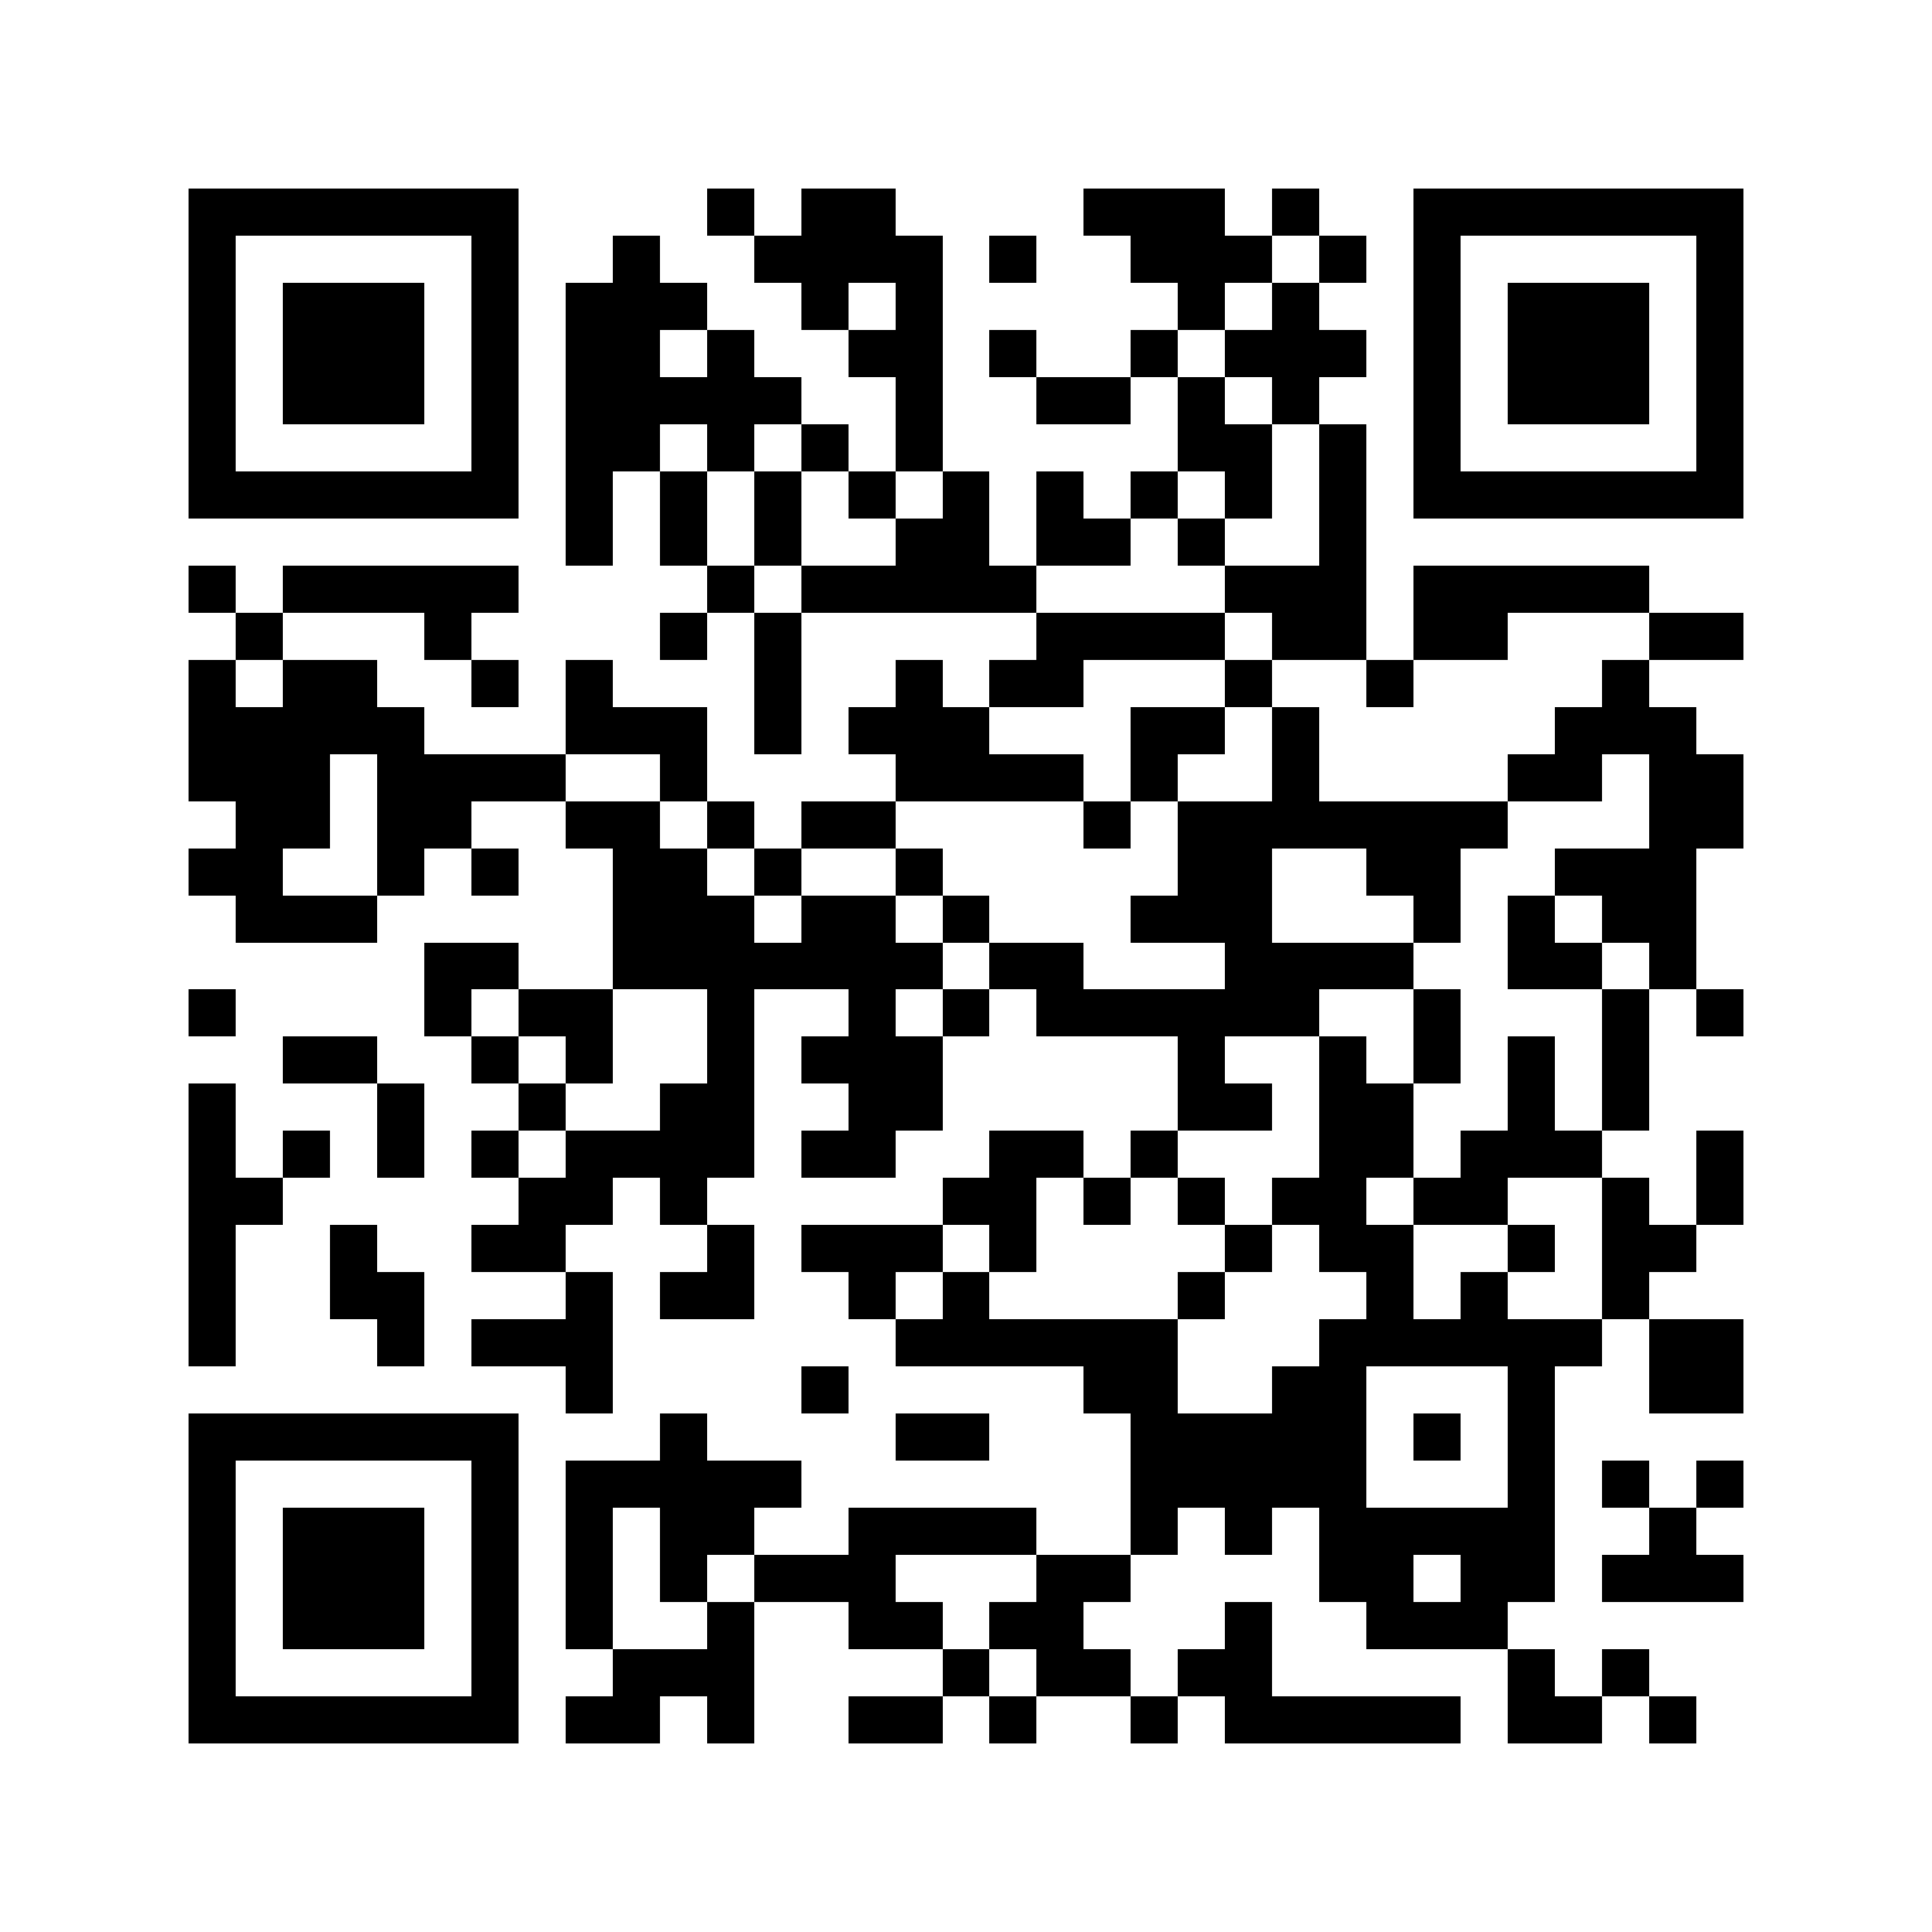
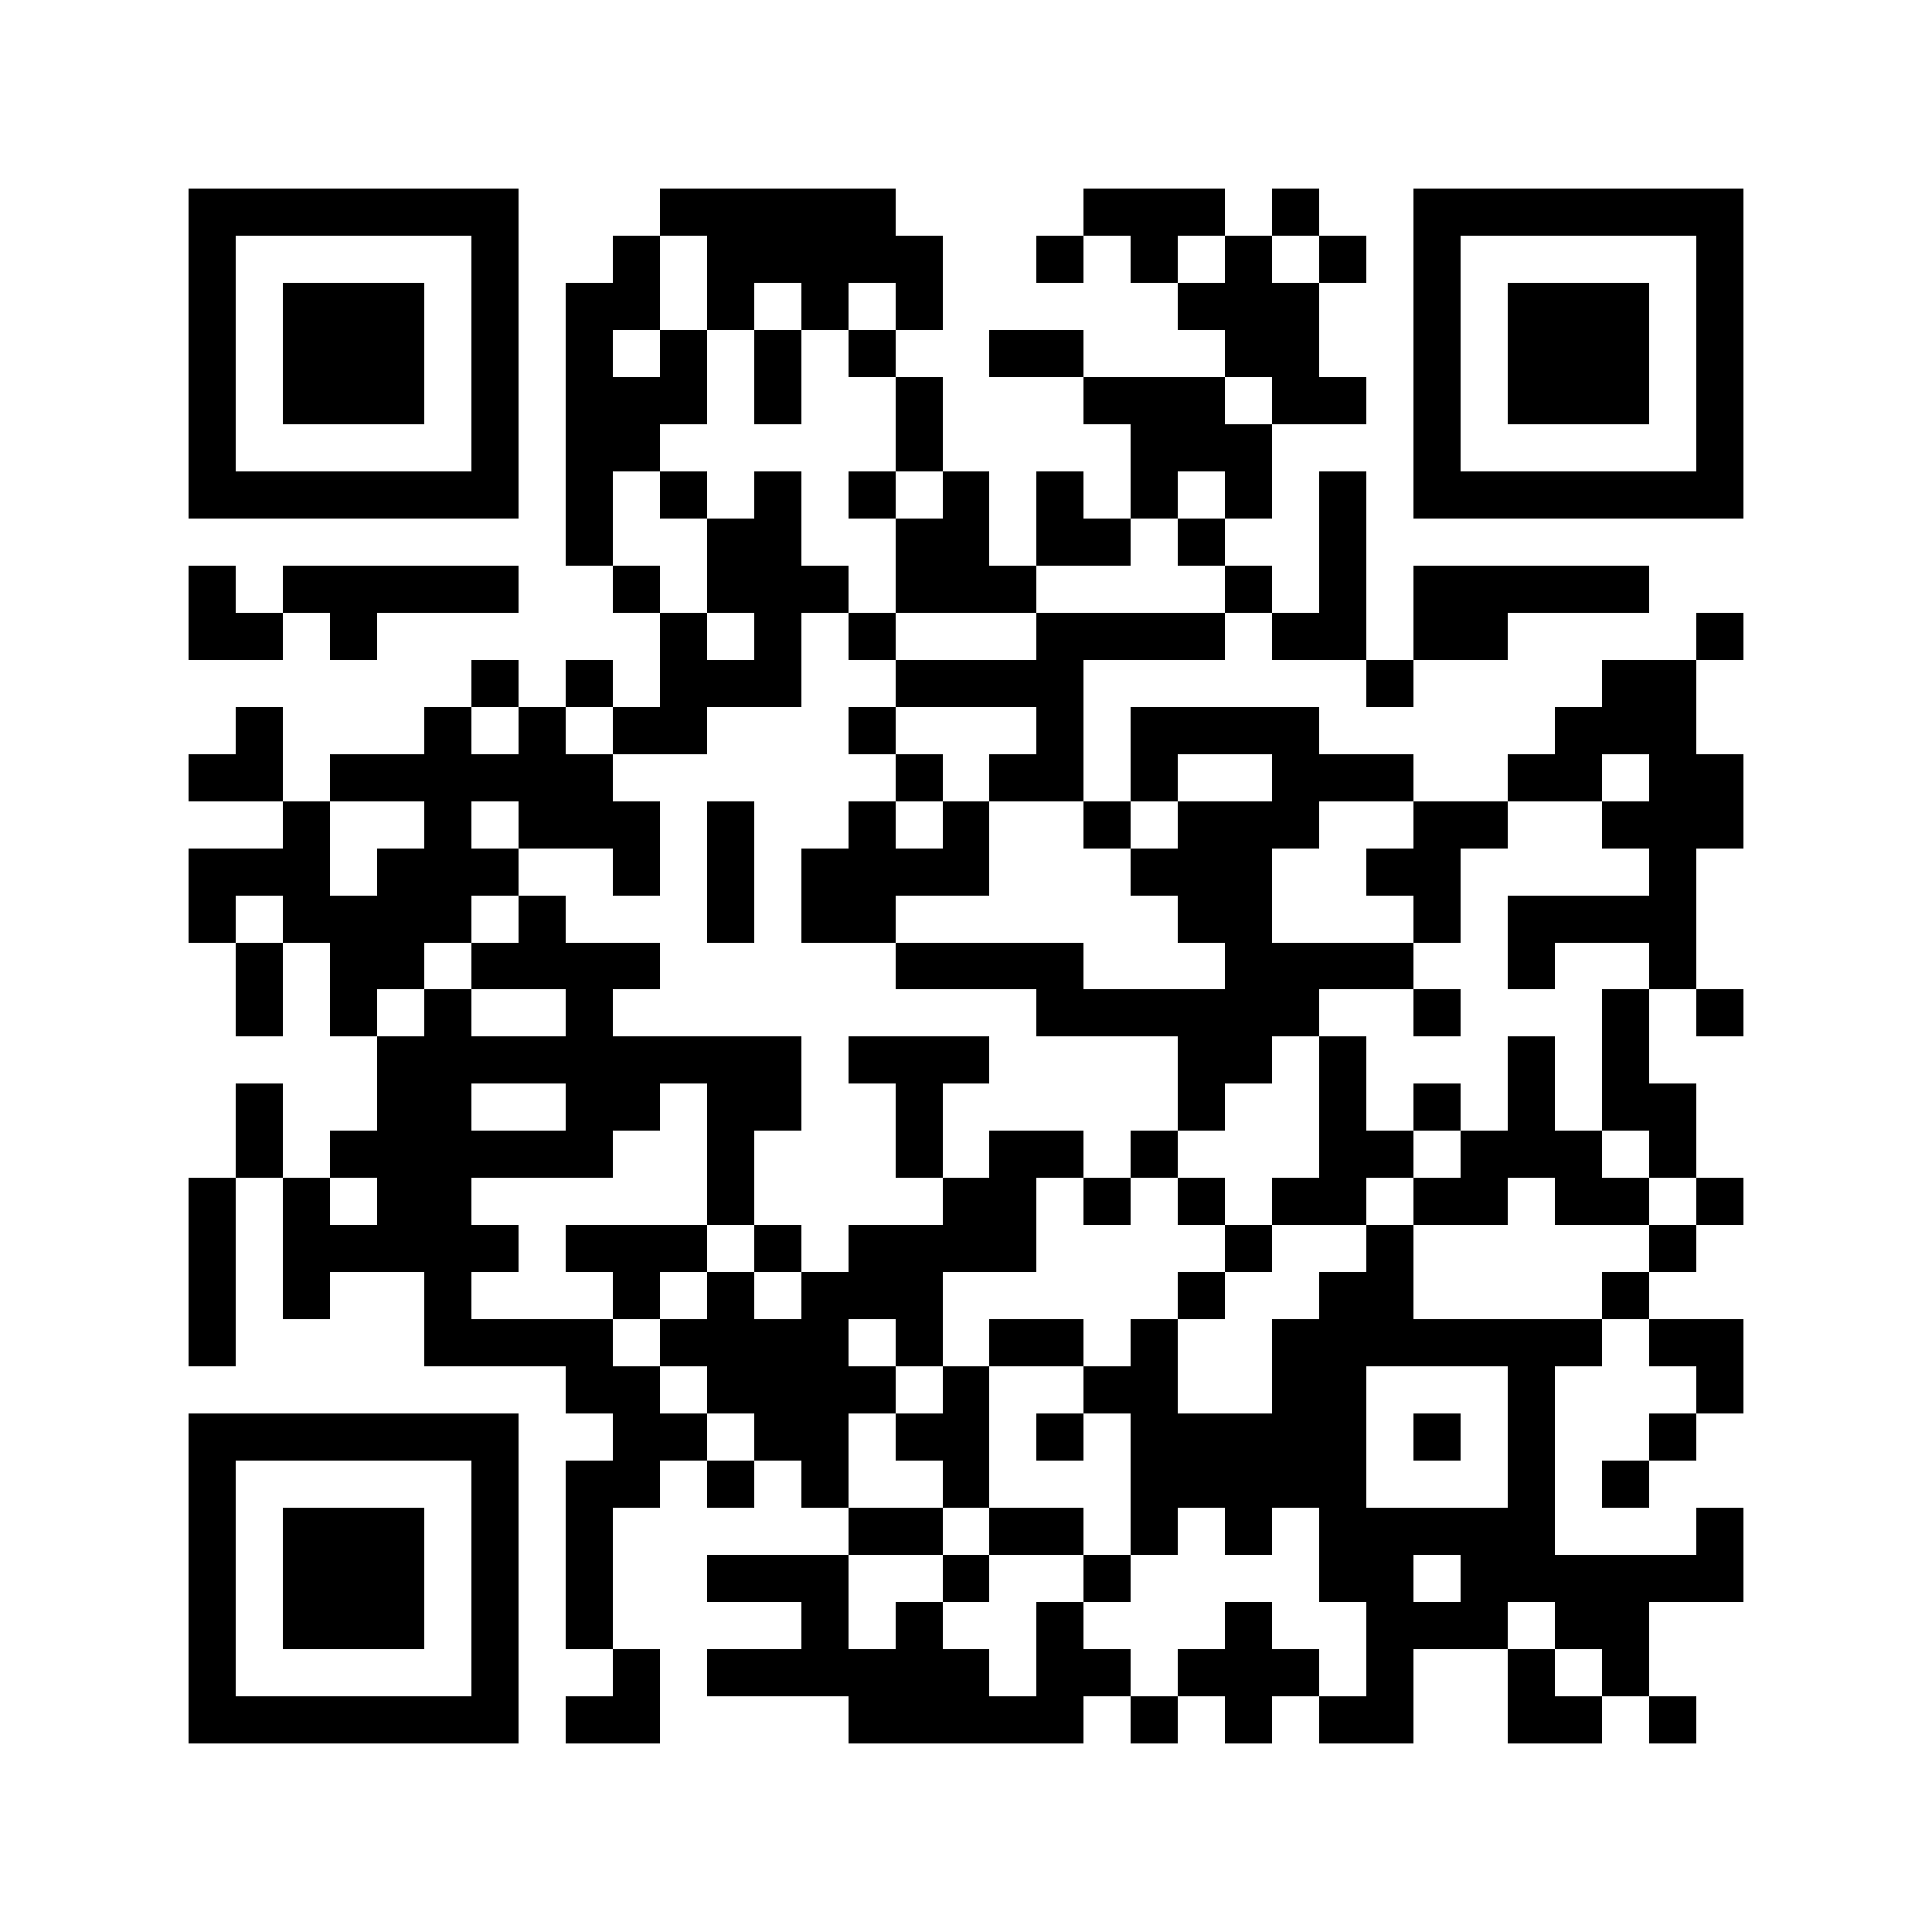
<svg xmlns="http://www.w3.org/2000/svg" viewBox="0 0 41 41" shape-rendering="crispEdges">
  <path fill="#ffffff" d="M0 0h41v41H0z" />
-   <path stroke="#000000" d="M4 4.5h7m4 0h1m1 0h2m4 0h3m1 0h1m2 0h7M4 5.5h1m5 0h1m2 0h1m2 0h4m1 0h1m2 0h3m1 0h1m1 0h1m5 0h1M4 6.5h1m1 0h3m1 0h1m1 0h3m2 0h1m1 0h1m5 0h1m1 0h1m2 0h1m1 0h3m1 0h1M4 7.5h1m1 0h3m1 0h1m1 0h2m1 0h1m2 0h2m1 0h1m2 0h1m1 0h3m1 0h1m1 0h3m1 0h1M4 8.5h1m1 0h3m1 0h1m1 0h5m2 0h1m2 0h2m1 0h1m1 0h1m2 0h1m1 0h3m1 0h1M4 9.5h1m5 0h1m1 0h2m1 0h1m1 0h1m1 0h1m5 0h2m1 0h1m1 0h1m5 0h1M4 10.5h7m1 0h1m1 0h1m1 0h1m1 0h1m1 0h1m1 0h1m1 0h1m1 0h1m1 0h1m1 0h7M12 11.5h1m1 0h1m1 0h1m2 0h2m1 0h2m1 0h1m2 0h1M4 12.5h1m1 0h5m4 0h1m1 0h5m4 0h3m1 0h5M5 13.5h1m3 0h1m4 0h1m1 0h1m5 0h4m1 0h2m1 0h2m3 0h2M4 14.5h1m1 0h2m2 0h1m1 0h1m3 0h1m2 0h1m1 0h2m3 0h1m2 0h1m4 0h1M4 15.5h5m3 0h3m1 0h1m1 0h3m3 0h2m1 0h1m5 0h3M4 16.5h3m1 0h4m2 0h1m4 0h4m1 0h1m2 0h1m4 0h2m1 0h2M5 17.5h2m1 0h2m2 0h2m1 0h1m1 0h2m4 0h1m1 0h7m3 0h2M4 18.5h2m2 0h1m1 0h1m2 0h2m1 0h1m2 0h1m5 0h2m2 0h2m2 0h3M5 19.5h3m5 0h3m1 0h2m1 0h1m3 0h3m3 0h1m1 0h1m1 0h2M9 20.5h2m2 0h7m1 0h2m3 0h4m2 0h2m1 0h1M4 21.5h1m4 0h1m1 0h2m2 0h1m2 0h1m1 0h1m1 0h6m2 0h1m3 0h1m1 0h1M6 22.5h2m2 0h1m1 0h1m2 0h1m1 0h3m5 0h1m2 0h1m1 0h1m1 0h1m1 0h1M4 23.5h1m3 0h1m2 0h1m2 0h2m2 0h2m5 0h2m1 0h2m2 0h1m1 0h1M4 24.5h1m1 0h1m1 0h1m1 0h1m1 0h4m1 0h2m2 0h2m1 0h1m3 0h2m1 0h3m2 0h1M4 25.5h2m5 0h2m1 0h1m5 0h2m1 0h1m1 0h1m1 0h2m1 0h2m2 0h1m1 0h1M4 26.5h1m2 0h1m2 0h2m3 0h1m1 0h3m1 0h1m4 0h1m1 0h2m2 0h1m1 0h2M4 27.5h1m2 0h2m3 0h1m1 0h2m2 0h1m1 0h1m4 0h1m3 0h1m1 0h1m2 0h1M4 28.5h1m3 0h1m1 0h3m6 0h6m3 0h6m1 0h2M12 29.5h1m4 0h1m5 0h2m2 0h2m3 0h1m2 0h2M4 30.5h7m3 0h1m4 0h2m3 0h5m1 0h1m1 0h1M4 31.5h1m5 0h1m1 0h5m7 0h5m3 0h1m1 0h1m1 0h1M4 32.5h1m1 0h3m1 0h1m1 0h1m1 0h2m2 0h4m2 0h1m1 0h1m1 0h5m2 0h1M4 33.5h1m1 0h3m1 0h1m1 0h1m1 0h1m1 0h3m3 0h2m4 0h2m1 0h2m1 0h3M4 34.5h1m1 0h3m1 0h1m1 0h1m2 0h1m2 0h2m1 0h2m3 0h1m2 0h3M4 35.5h1m5 0h1m2 0h3m4 0h1m1 0h2m1 0h2m5 0h1m1 0h1M4 36.5h7m1 0h2m1 0h1m2 0h2m1 0h1m2 0h1m1 0h5m1 0h2m1 0h1" />
+   <path stroke="#000000" d="M4 4.5h7m3 0h5m4 0h3m1 0h1m2 0h7M4 5.5h1m5 0h1m2 0h1m1 0h5m2 0h1m1 0h1m1 0h1m1 0h1m1 0h1m5 0h1M4 6.5h1m1 0h3m1 0h1m1 0h2m1 0h1m1 0h1m1 0h1m5 0h3m2 0h1m1 0h3m1 0h1M4 7.5h1m1 0h3m1 0h1m1 0h1m1 0h1m1 0h1m1 0h1m2 0h2m3 0h2m2 0h1m1 0h3m1 0h1M4 8.5h1m1 0h3m1 0h1m1 0h3m1 0h1m2 0h1m3 0h3m1 0h2m1 0h1m1 0h3m1 0h1M4 9.5h1m5 0h1m1 0h2m5 0h1m4 0h3m3 0h1m5 0h1M4 10.5h7m1 0h1m1 0h1m1 0h1m1 0h1m1 0h1m1 0h1m1 0h1m1 0h1m1 0h1m1 0h7M12 11.5h1m2 0h2m2 0h2m1 0h2m1 0h1m2 0h1M4 12.5h1m1 0h5m2 0h1m1 0h3m1 0h3m4 0h1m1 0h1m1 0h5M4 13.5h2m1 0h1m6 0h1m1 0h1m1 0h1m3 0h4m1 0h2m1 0h2m4 0h1M10 14.5h1m1 0h1m1 0h3m2 0h4m6 0h1m4 0h2M5 15.5h1m3 0h1m1 0h1m1 0h2m3 0h1m3 0h1m1 0h4m5 0h3M4 16.5h2m1 0h6m6 0h1m1 0h2m1 0h1m2 0h3m2 0h2m1 0h2M6 17.5h1m2 0h1m1 0h3m1 0h1m2 0h1m1 0h1m2 0h1m1 0h3m2 0h2m2 0h3M4 18.5h3m1 0h3m2 0h1m1 0h1m1 0h4m3 0h3m2 0h2m4 0h1M4 19.5h1m1 0h4m1 0h1m3 0h1m1 0h2m6 0h2m3 0h1m1 0h4M5 20.5h1m1 0h2m1 0h4m5 0h4m3 0h4m2 0h1m2 0h1M5 21.5h1m1 0h1m1 0h1m2 0h1m9 0h6m2 0h1m3 0h1m1 0h1M8 22.5h9m1 0h3m4 0h2m1 0h1m3 0h1m1 0h1M5 23.5h1m2 0h2m2 0h2m1 0h2m2 0h1m5 0h1m2 0h1m1 0h1m1 0h1m1 0h2M5 24.5h1m1 0h6m2 0h1m3 0h1m1 0h2m1 0h1m3 0h2m1 0h3m1 0h1M4 25.5h1m1 0h1m1 0h2m5 0h1m4 0h2m1 0h1m1 0h1m1 0h2m1 0h2m1 0h2m1 0h1M4 26.5h1m1 0h5m1 0h3m1 0h1m1 0h4m4 0h1m2 0h1m5 0h1M4 27.5h1m1 0h1m2 0h1m3 0h1m1 0h1m1 0h3m5 0h1m2 0h2m4 0h1M4 28.5h1m4 0h4m1 0h4m1 0h1m1 0h2m1 0h1m2 0h7m1 0h2M12 29.5h2m1 0h4m1 0h1m2 0h2m2 0h2m3 0h1m3 0h1M4 30.5h7m2 0h2m1 0h2m1 0h2m1 0h1m1 0h5m1 0h1m1 0h1m2 0h1M4 31.5h1m5 0h1m1 0h2m1 0h1m1 0h1m2 0h1m3 0h5m3 0h1m1 0h1M4 32.5h1m1 0h3m1 0h1m1 0h1m5 0h2m1 0h2m1 0h1m1 0h1m1 0h5m3 0h1M4 33.5h1m1 0h3m1 0h1m1 0h1m2 0h3m2 0h1m2 0h1m4 0h2m1 0h6M4 34.5h1m1 0h3m1 0h1m1 0h1m4 0h1m1 0h1m2 0h1m3 0h1m2 0h3m1 0h2M4 35.5h1m5 0h1m2 0h1m1 0h6m1 0h2m1 0h3m1 0h1m2 0h1m1 0h1M4 36.5h7m1 0h2m4 0h5m1 0h1m1 0h1m1 0h2m2 0h2m1 0h1" />
</svg>
